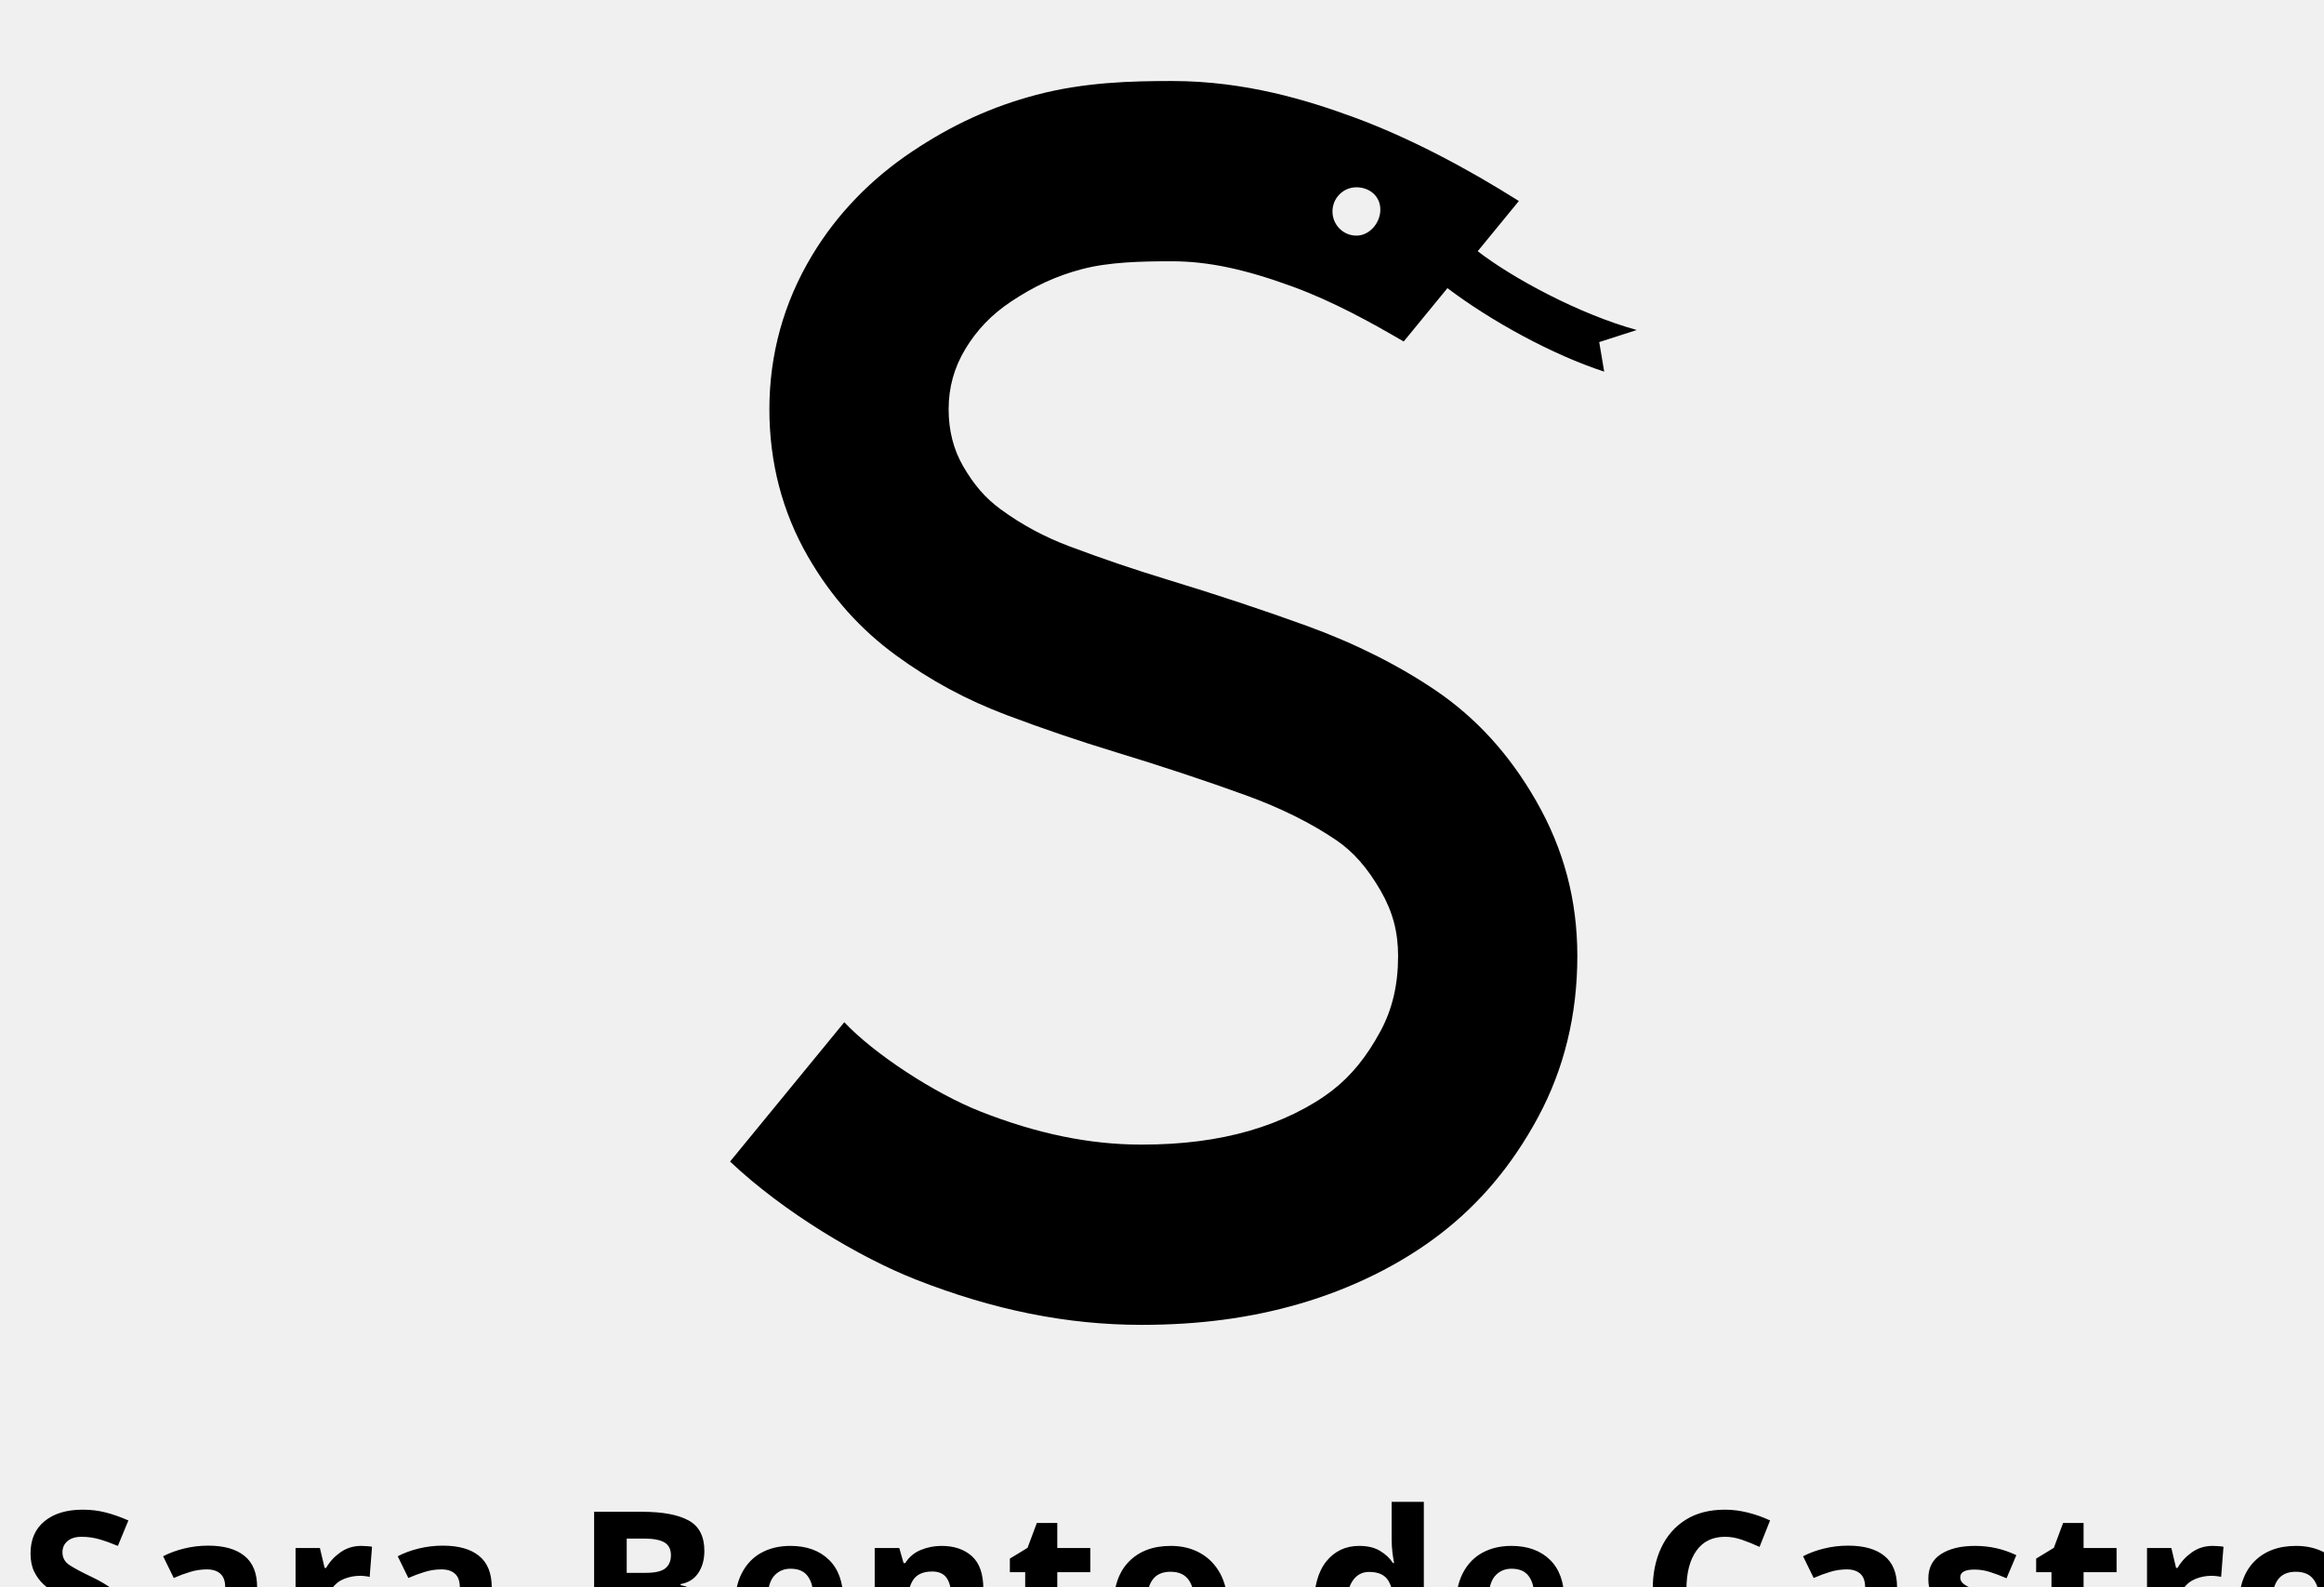
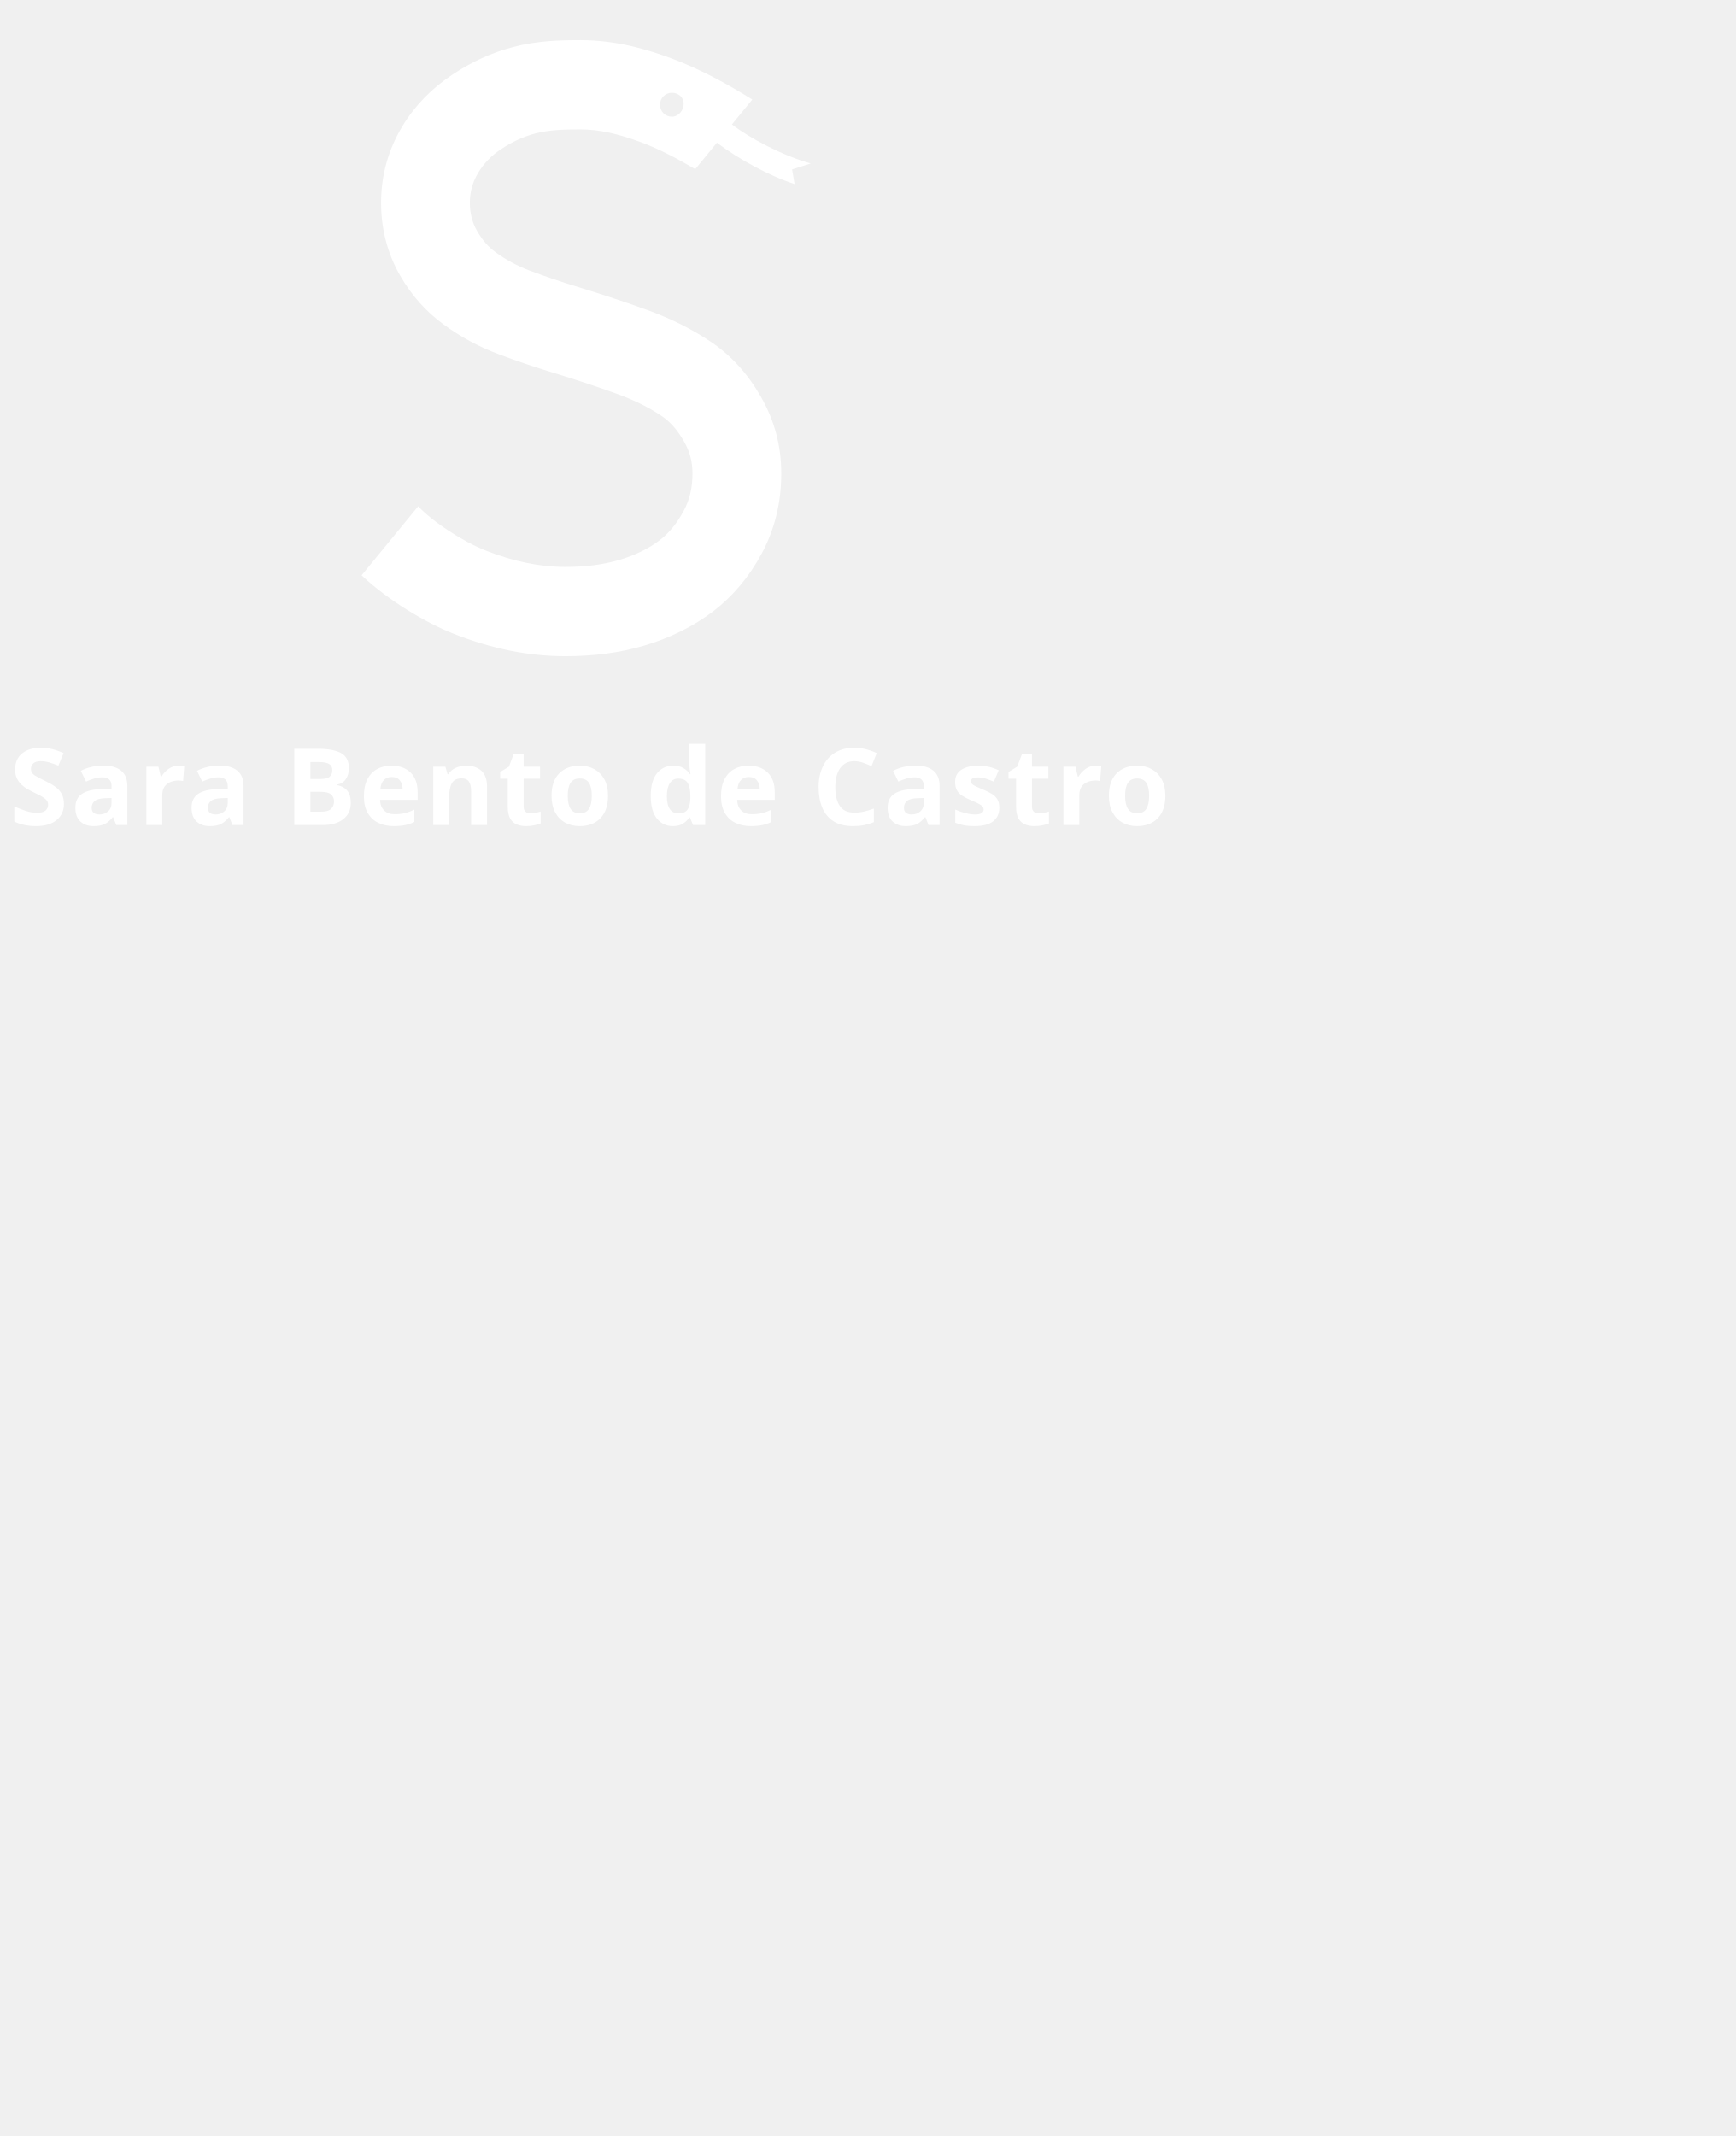
- <svg xmlns="http://www.w3.org/2000/svg" widthviewBox="0 0 650 800">
-   <g id="SBdC_logo" fill="black" transform="translate(-25 15)">
+ <svg xmlns="http://www.w3.org/2000/svg" viewBox="0 0 650 800">
+   <g id="SBdC_logo" fill="white" transform="translate(-25 15)">
    <path d="M212.476 41.007c4.413-2.949 8.476-4.819 13.165-6.061 5.157-1.364 11.129-1.478 16.802-1.478 6.634 0 13.564 1.461 22.474 4.737 7.363 2.707 14.384 6.573 20.498 10.145l8.116-9.9c8.067 6.102 19.524 12.387 29.081 15.485l-.921-5.478 6.964-2.24c-10.684-2.939-23.112-9.664-29.507-14.616l7.635-9.313c-9.397-5.926-20.084-11.663-30.528-15.502-8.556-3.146-20.13-6.757-33.812-6.757-7.489 0-16.23.199-25.205 2.572-8.254 2.186-15.581 5.531-23.052 10.528-7.583 5.067-13.907 11.553-18.544 19.272-5.246 8.726-7.905 18.324-7.905 28.526 0 9.884 2.405 19.071 7.154 27.315 4.353 7.547 9.779 13.54 16.321 18.315 6.364 4.656 13.096 8.289 20.565 11.098a329.066 329.066 0 0 0 20.22 6.873c8.599 2.617 16.741 5.316 24.193 8.02 6.417 2.331 12.053 5.133 16.742 8.322 3.179 2.167 5.804 5.171 8.258 9.448 2.202 3.843 3.186 7.561 3.186 12.052 0 5.288-1.066 9.834-3.257 13.896-2.59 4.798-5.444 8.303-8.983 11.033-4.053 3.126-9.501 5.773-15.338 7.461-5.978 1.726-12.526 2.566-20.017 2.566-9.611 0-19.383-2.007-29.872-6.135-8.653-3.405-19.879-10.806-25.273-16.571l-21.194 25.847c9.902 9.373 24.064 17.797 34.434 21.879 14.395 5.665 28.104 8.418 41.905 8.418 10.616 0 20.143-1.262 29.13-3.857 9.863-2.848 18.972-7.358 26.337-13.04 7.262-5.597 13.263-12.666 18.087-21.604 4.84-8.97 7.295-19.025 7.295-29.893 0-10.41-2.5-19.83-7.644-28.803-4.991-8.699-11.132-15.374-18.527-20.417-6.969-4.74-15.061-8.8-24.058-12.067-7.997-2.901-16.691-5.784-25.838-8.569a295.028 295.028 0 0 1-18.204-6.187c-4.637-1.745-8.795-3.985-12.719-6.855-2.806-2.047-4.962-4.531-6.99-8.046-1.764-3.066-2.659-6.597-2.659-10.499 0-4.054 1.014-7.71 3.099-11.183 2.118-3.522 4.862-6.379 8.386-8.737zm64.163-21.264c2.452 0 4.443 1.66 4.443 4.135 0 2.477-1.991 4.83-4.443 4.83-2.452 0-4.437-2.007-4.437-4.482s1.985-4.483 4.437-4.483z" id="Fill-1" />
    <text id="Sara-Bento-de-Castro" font-family="StempelSchneidlerStd-Bold, Stempel Schneidler Std" font-size="40" font-weight="bold" letter-spacing="1">
      <tspan x="28.507" y="294">Sara Bento de Castro</tspan>
    </text>
  </g>
</svg>
